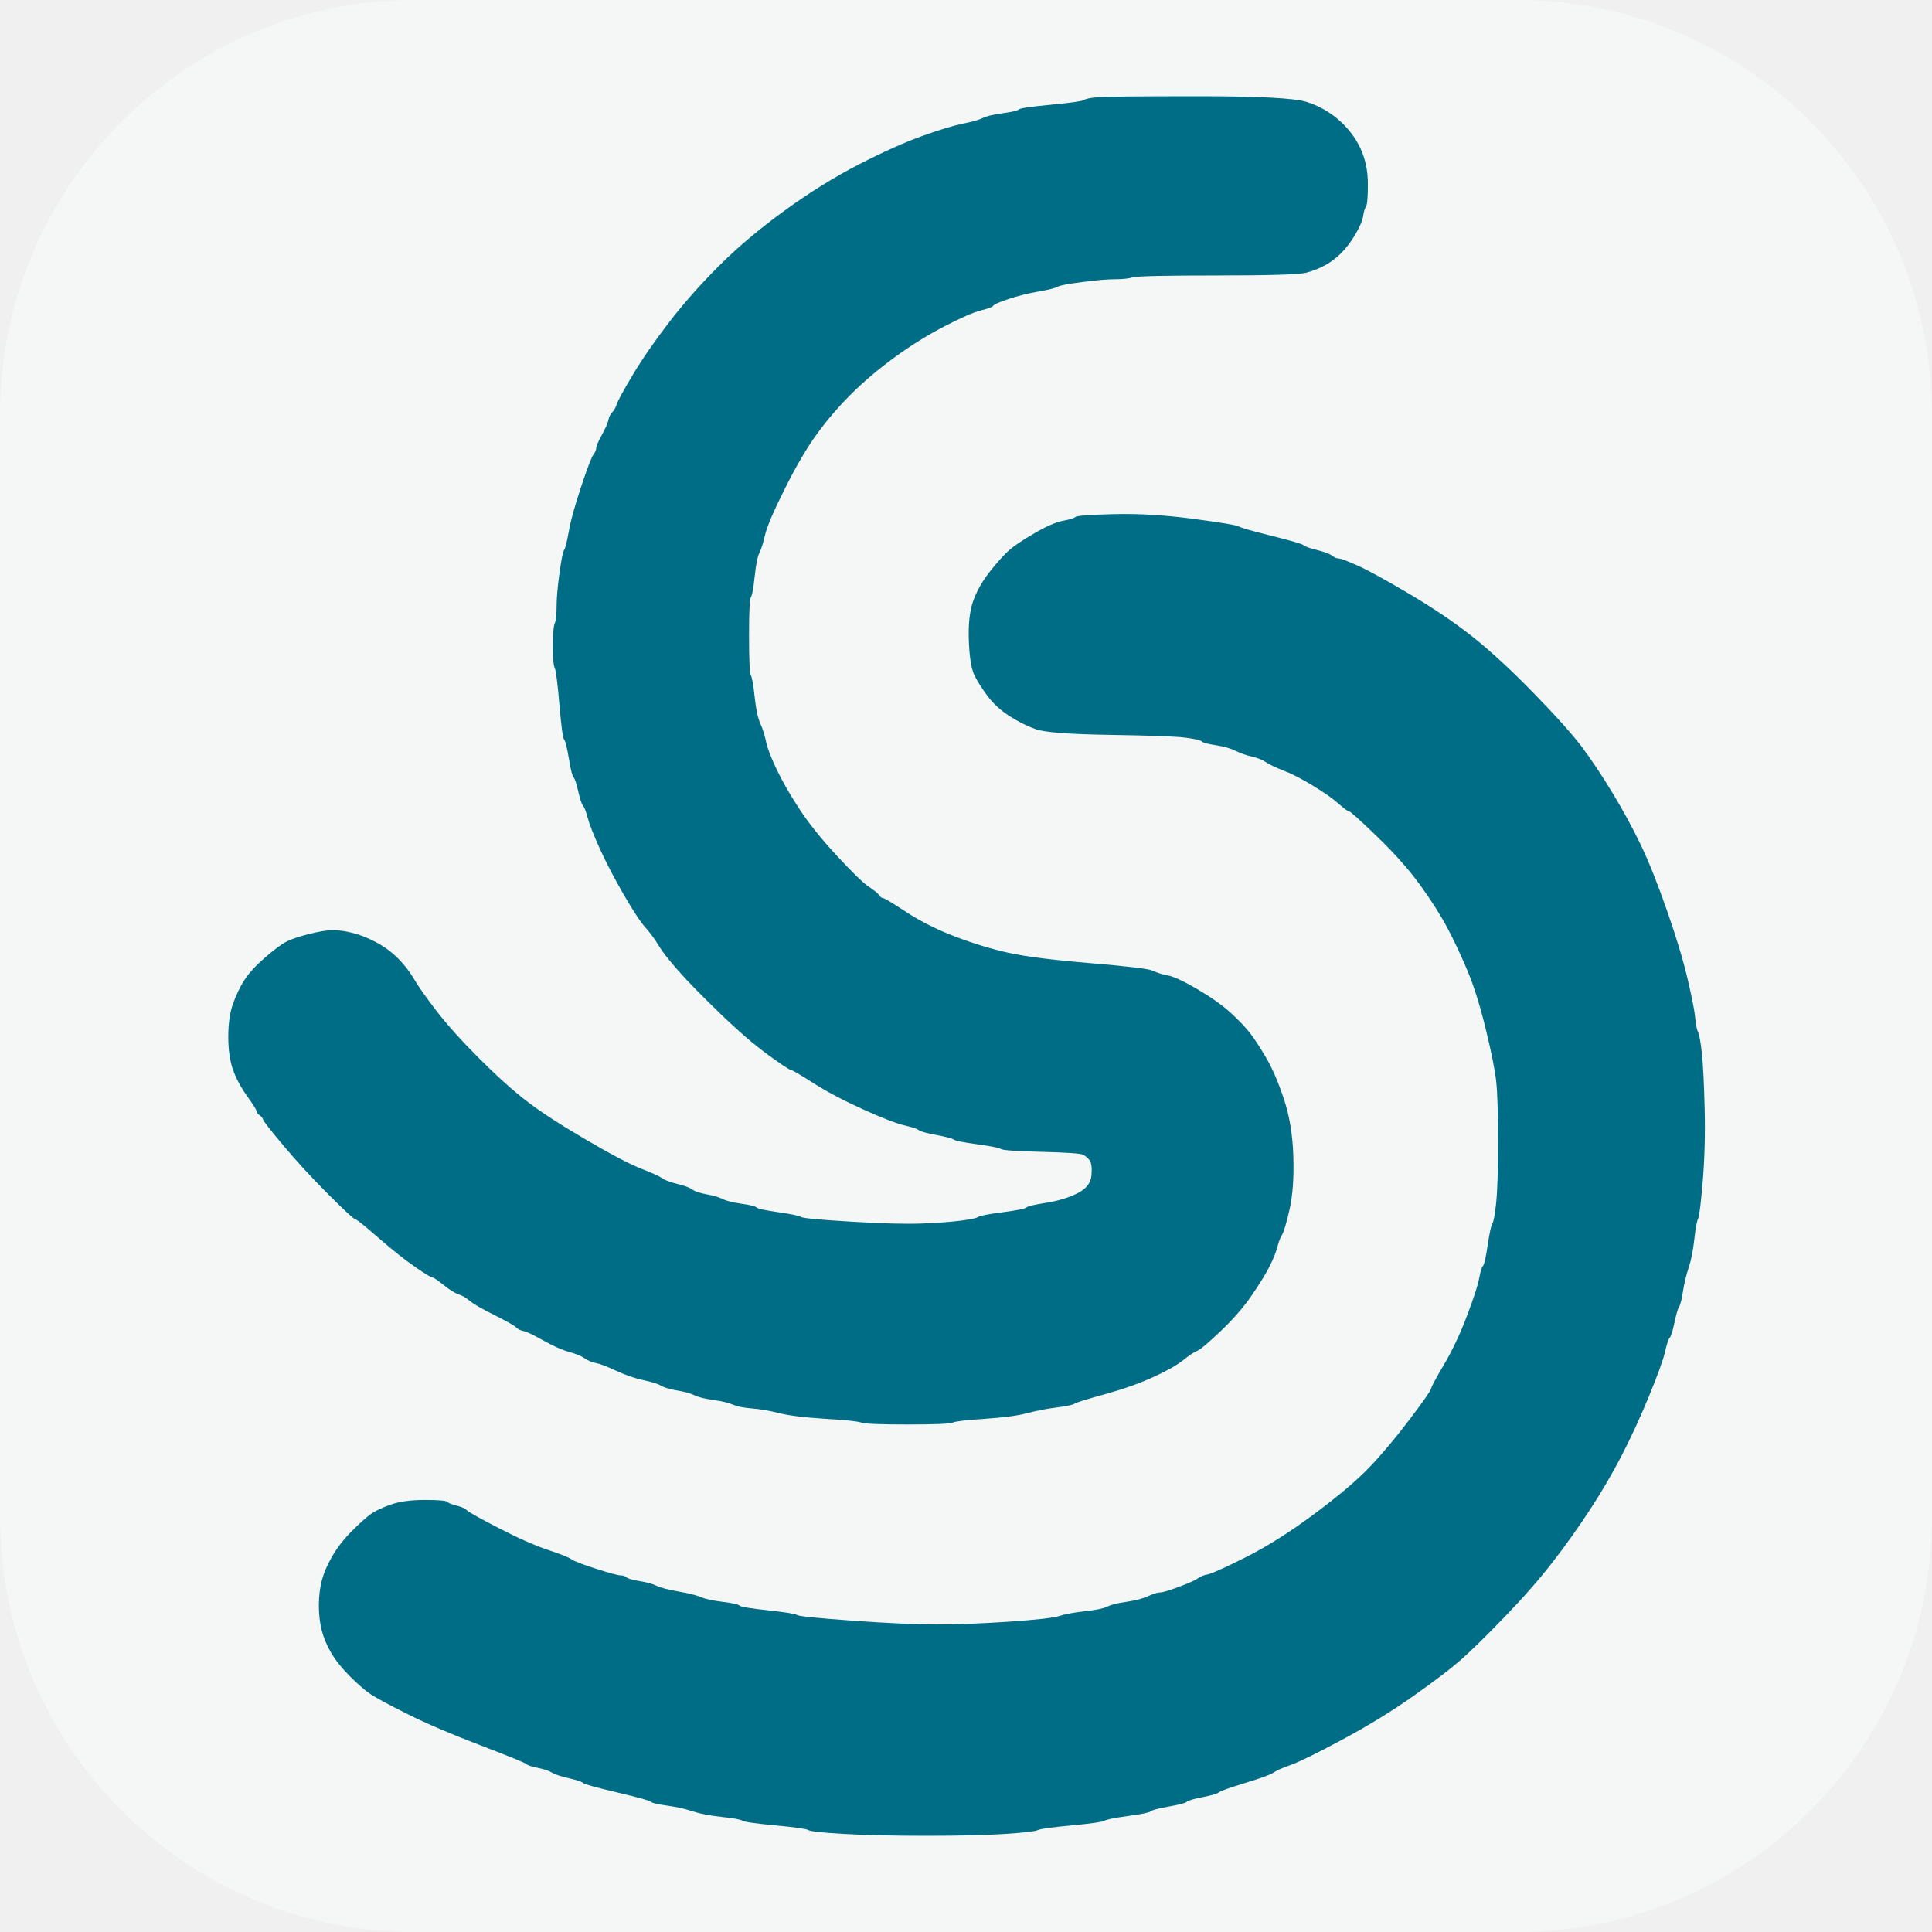
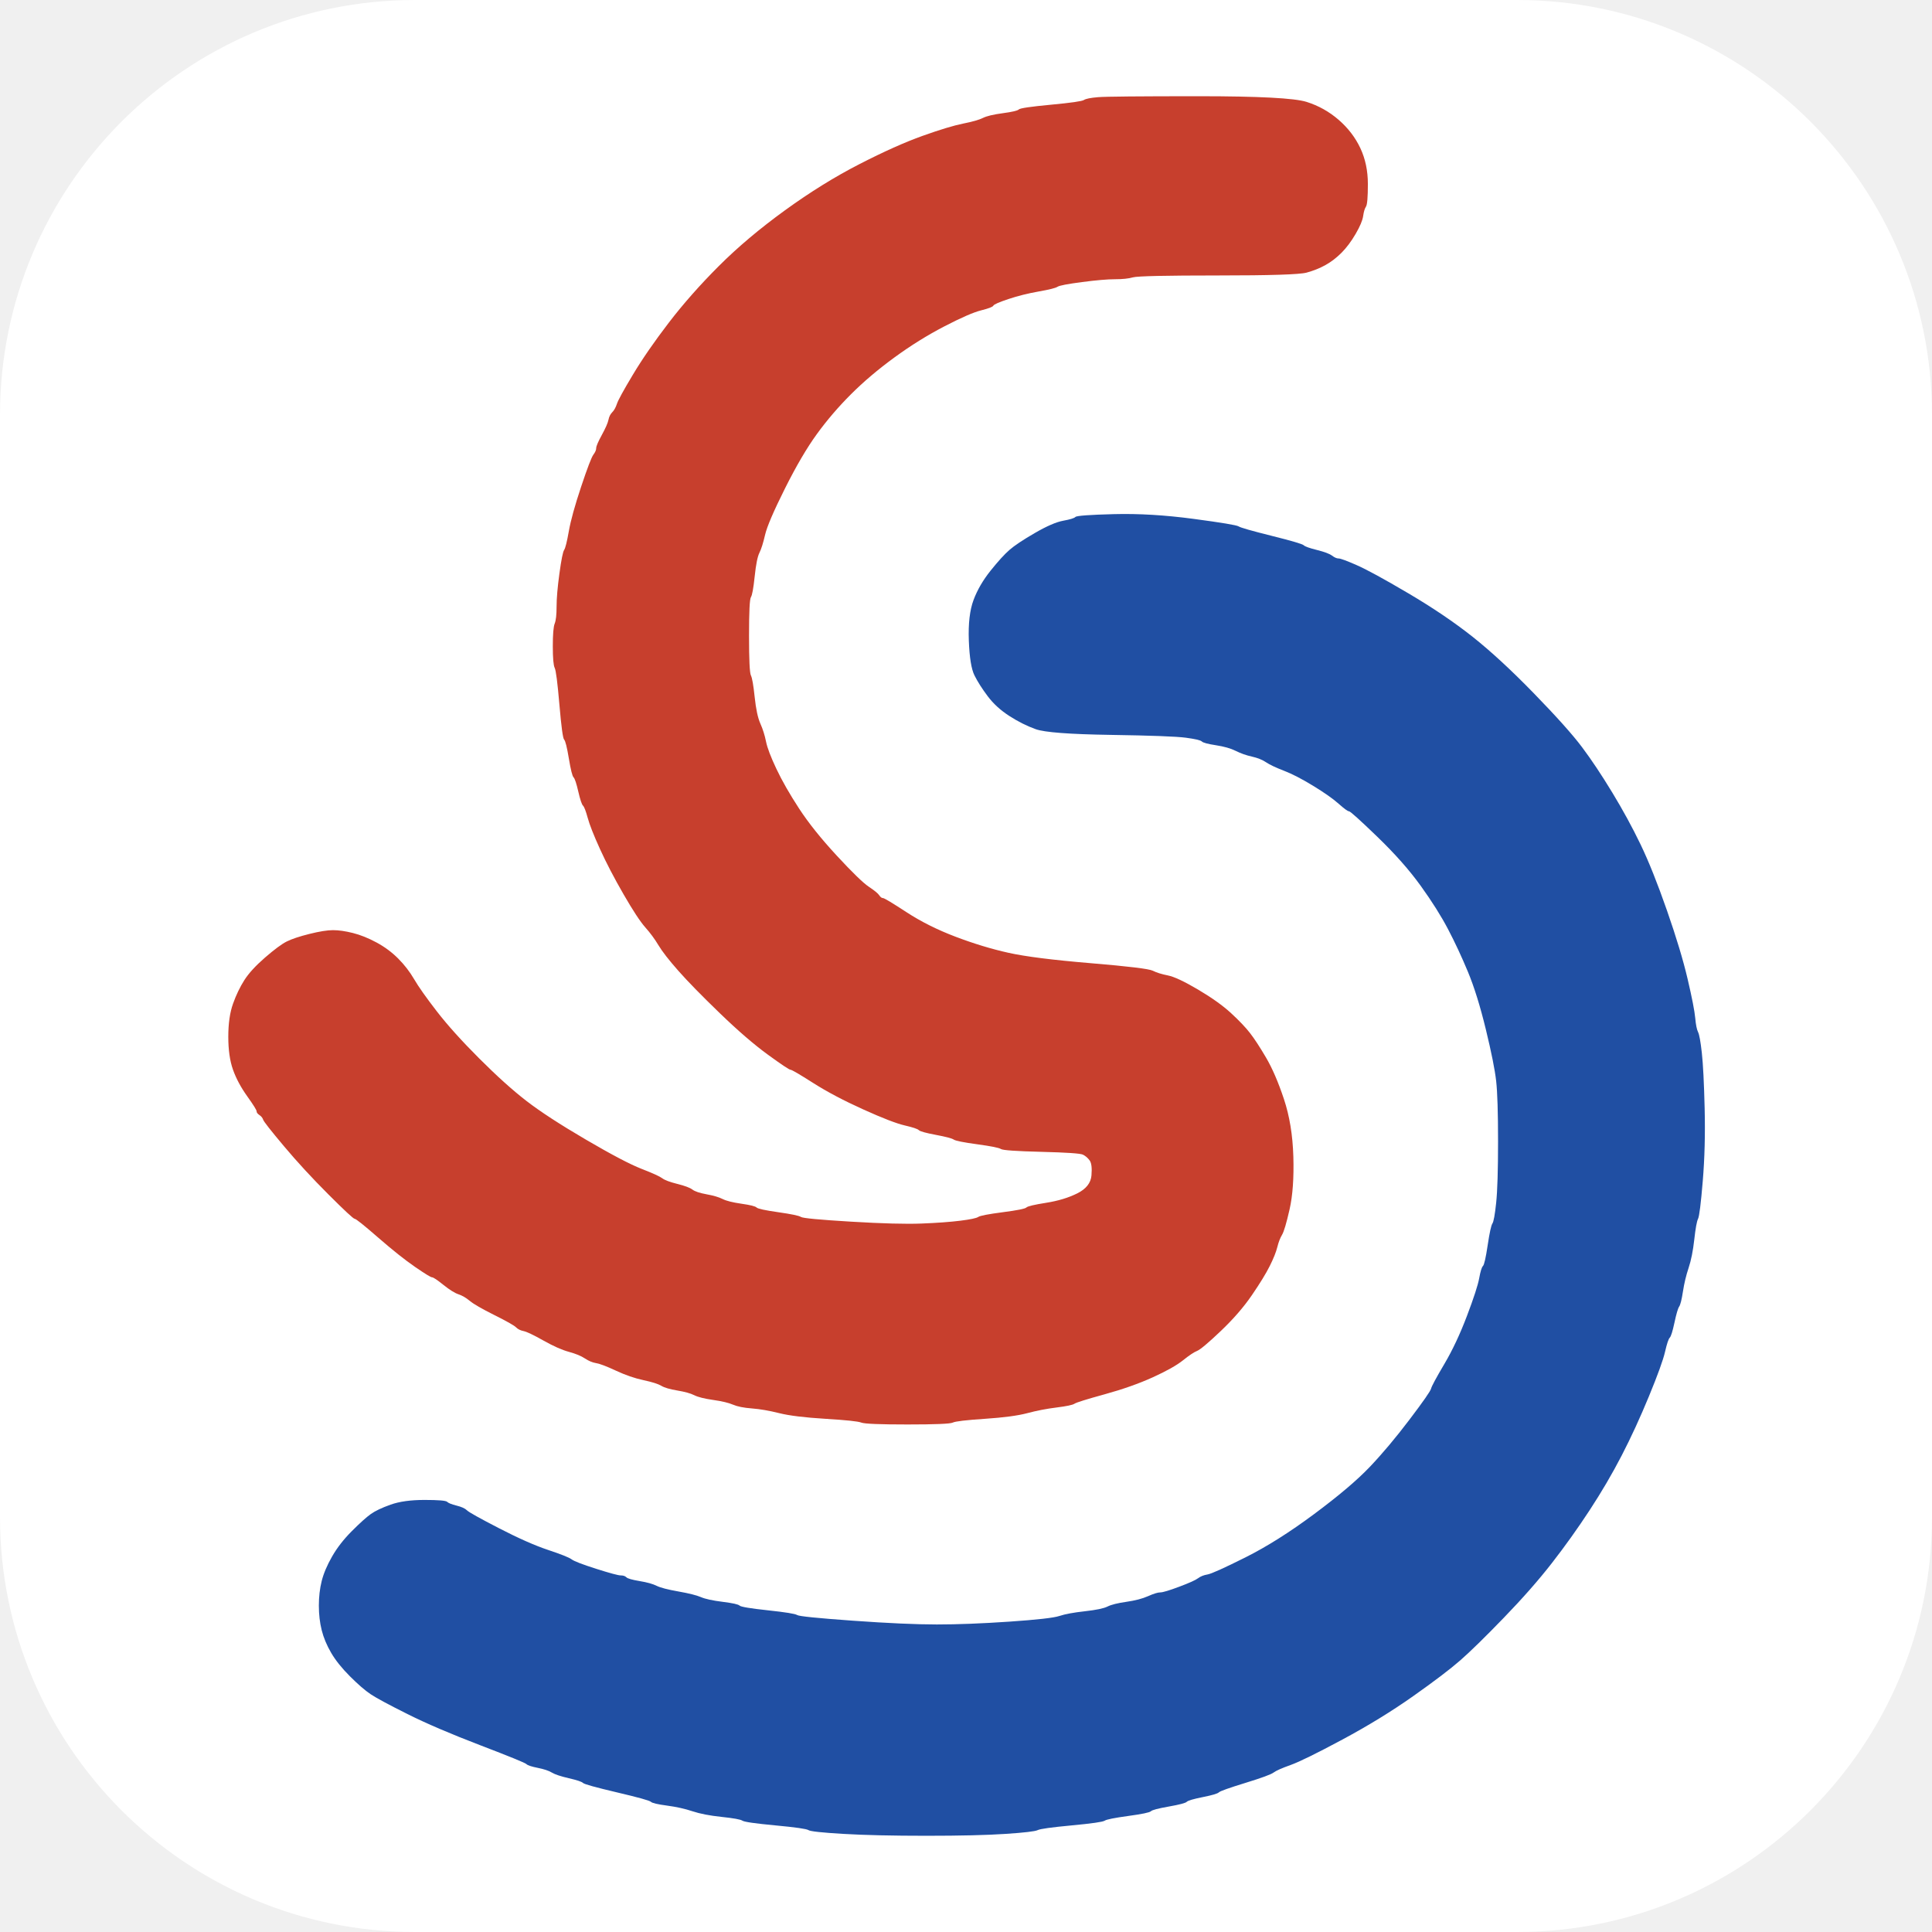
<svg xmlns="http://www.w3.org/2000/svg" viewBox="0 0 1024 1024">
-   <rect width="1024" height="1024" rx="220" fill="#F4F7F5" />
+   <rect width="1024" height="1024" rx="220" fill="#FFFFFF" />
  <svg width="1024" height="1024" viewBox="0 0 1024 1024">
-     <path fill="#006D86" fill-rule="evenodd" d="M838.5 396Q831 386 813 367.5Q795 349 780.5 337.5Q766 326 746.5 314.5Q727 303 719 299.5Q711 296 709.5 296Q708 296 706 294.5Q704 293 698 291.5Q692 290 691 289Q690 288 674 284Q658 280 656.5 279Q655 278 632.5 275Q610 272 590.5 272.5Q571 273 570 274Q569 275 563.5 276Q558 277 548.5 282.5Q539 288 535 291.5Q531 295 525 302.5Q519 310 516 318Q513 326 513.5 339.5Q514 353 516.5 358Q519 363 523.5 369Q528 375 535 379.5Q542 384 549 386.5Q556 389 588.5 389.5Q621 390 628.5 391Q636 392 637 393Q638 394 644.5 395Q651 396 655 398Q659 400 663.5 401Q668 402 671 404Q674 406 680.5 408.5Q687 411 696 416.5Q705 422 709.5 426Q714 430 715 430Q716 430 730 443.5Q744 457 753 469.5Q762 482 767.5 492.5Q773 503 778 515Q783 527 787.5 545.5Q792 564 793 573Q794 582 794 605Q794 628 793 637.5Q792 647 791 648.5Q790 650 788.5 660Q787 670 786 671Q785 672 784 677.5Q783 683 777.5 697.5Q772 712 765.5 723Q759 734 758.5 736Q758 738 747 752.5Q736 767 726 777.5Q716 788 696.5 802.5Q677 817 660 825.5Q643 834 640 834.5Q637 835 635 836.5Q633 838 625 841Q617 844 615 844Q613 844 608.5 846Q604 848 597 849Q590 850 587 851.5Q584 853 575 854Q566 855 561.5 856.5Q557 858 535 859.5Q513 861 496.5 861Q480 861 452 859Q424 857 422.5 856Q421 855 407 853.5Q393 852 392 851Q391 850 383 849Q375 848 371.5 846.5Q368 845 359.5 843.5Q351 842 348 840.5Q345 839 339 838Q333 837 332 836Q331 835 329 835Q327 835 316 831.5Q305 828 303 826.5Q301 825 290.5 821.5Q280 818 264.5 810Q249 802 247.5 800.5Q246 799 242 798Q238 797 237 796Q236 795 225 795Q214 795 207 797.5Q200 800 196.5 802.5Q193 805 186.5 811.5Q180 818 176 825Q172 832 170.5 838Q169 844 169 851Q169 858 170.5 864Q172 870 175.5 876Q179 882 185.5 888.5Q192 895 196.5 898Q201 901 216 908.5Q231 916 254.5 925Q278 934 279 935Q280 936 285 937Q290 938 292.5 939.5Q295 941 301.5 942.5Q308 944 309 945Q310 946 327 950Q344 954 345 955Q346 956 353.5 957Q361 958 367 960Q373 962 382.5 963Q392 964 393.5 965Q395 966 411 967.5Q427 969 428.5 970Q430 971 447 972Q464 973 491 973Q518 973 533 972Q548 971 550 970Q552 969 568 967.5Q584 966 585.5 965Q587 964 598 962.5Q609 961 610 960Q611 959 619.5 957.5Q628 956 629 955Q630 954 637.5 952.5Q645 951 646 950Q647 949 660 945Q673 941 675 939.5Q677 938 684 935.5Q691 933 711.5 922Q732 911 749 899Q766 887 774 880Q782 873 797 857.5Q812 842 822.5 828.5Q833 815 842.5 800.5Q852 786 859.5 771.5Q867 757 874 740Q881 723 882.5 716.5Q884 710 885 709Q886 708 887.5 701Q889 694 890 692.5Q891 691 892 684.5Q893 678 895 672Q897 666 898 657Q899 648 900 646Q901 644 902.5 626Q904 608 903.5 587.5Q903 567 902 558Q901 549 900 547Q899 545 898.5 539.5Q898 534 894.5 519Q891 504 883.5 482.5Q876 461 869.5 447.5Q863 434 854.5 420Q846 406 838.5 396ZM709.5 63.5Q702 57 692.5 54Q683 51 635.5 51Q588 51 582 51.5Q576 52 574.5 53Q573 54 557 55.5Q541 57 540 58Q539 59 531.5 60Q524 61 521 62.5Q518 64 510.5 65.5Q503 67 489 72Q475 77 455.5 87Q436 97 416 111.5Q396 126 381 141Q366 156 354.5 171Q343 186 335.5 198.5Q328 211 327 214Q326 217 324.5 218.5Q323 220 322.5 222.5Q322 225 319 230.5Q316 236 316 237.5Q316 239 314.5 241Q313 243 308 258Q303 273 301.5 281.5Q300 290 299 291.5Q298 293 296.5 304Q295 315 295 321.5Q295 328 294 330.5Q293 333 293 342.5Q293 352 294 354Q295 356 296.5 373.5Q298 391 299 392Q300 393 301.5 402Q303 411 304 412Q305 413 306.5 419.5Q308 426 309 427Q310 428 311.5 433.5Q313 439 318 450Q323 461 330.5 474Q338 487 342 491.5Q346 496 349 501Q352 506 359.5 514.5Q367 523 381.5 537Q396 551 407 559Q418 567 419 567Q420 567 431 574Q442 581 457.5 588Q473 595 479.5 596.5Q486 598 487 599Q488 600 496 601.5Q504 603 505.5 604Q507 605 518 606.5Q529 608 530.5 609Q532 610 552 610.5Q572 611 574 612Q576 613 577.5 615Q579 617 578.5 623Q578 629 571 632.5Q564 636 554.5 637.5Q545 639 544 640Q543 641 531.5 642.5Q520 644 518.5 645Q517 646 509 647Q501 648 488.5 648.5Q476 649 451 647.5Q426 646 424.5 645Q423 644 412.5 642.5Q402 641 401 640Q400 639 393 638Q386 637 383 635.5Q380 634 374.5 633Q369 632 367 630.5Q365 629 359 627.5Q353 626 351 624.5Q349 623 340 619.5Q331 616 310.5 604Q290 592 279 583.5Q268 575 254 561Q240 547 231.5 536Q223 525 219.5 519Q216 513 211 508Q206 503 199.5 499.5Q193 496 187 494.5Q181 493 176.5 493Q172 493 164 495Q156 497 152 499Q148 501 140.5 507.5Q133 514 129.5 519.5Q126 525 123.5 532Q121 539 121 549.5Q121 560 123.5 567Q126 574 131 581Q136 588 136 589Q136 590 137.5 591Q139 592 139.5 593.5Q140 595 150.5 607.5Q161 620 174 633Q187 646 188 646Q189 646 200.5 656Q212 666 220 671.5Q228 677 229 677Q230 677 235 681Q240 685 243 686Q246 687 249 689.5Q252 692 262 697Q272 702 273.5 703.5Q275 705 277.5 705.5Q280 706 288 710.5Q296 715 301.5 716.5Q307 718 310 720Q313 722 316 722.5Q319 723 326.5 726.5Q334 730 341 731.5Q348 733 350.5 734.5Q353 736 359 737Q365 738 368 739.5Q371 741 378 742Q385 743 388.5 744.5Q392 746 398.5 746.5Q405 747 413 749Q421 751 437.5 752Q454 753 456.5 754Q459 755 481 755Q503 755 505 754Q507 753 522 752Q537 751 544.5 749Q552 747 560 746Q568 745 569.5 744Q571 743 585.5 739Q600 735 611 730Q622 725 627 721Q632 717 634.5 716Q637 715 647 705.5Q657 696 663.5 686.5Q670 677 673 671Q676 665 677 661Q678 657 679.5 654.5Q681 652 683.5 641Q686 630 685.5 613Q685 596 680.5 582.5Q676 569 671 560.5Q666 552 662.5 547.5Q659 543 652.5 537Q646 531 635 524.5Q624 518 619 517Q614 516 611 514.5Q608 513 578 510.5Q548 508 534.5 505Q521 502 506.5 496.5Q492 491 480.5 483.5Q469 476 468 476Q467 476 466 474.5Q465 473 460.5 470Q456 467 443.5 453.5Q431 440 423.5 428.5Q416 417 411.5 407.5Q407 398 406 393Q405 388 403 383.5Q401 379 400 369.5Q399 360 398 358Q397 356 397 337Q397 318 398 316.5Q399 315 400 305.5Q401 296 402.5 293Q404 290 405.5 283.5Q407 277 416 259Q425 241 433 230Q441 219 451 209Q461 199 474 189.5Q487 180 500.5 173Q514 166 520 164.5Q526 163 526.5 162Q527 161 534.5 158.5Q542 156 550.5 154.5Q559 153 560.5 152Q562 151 573.5 149.5Q585 148 591 148Q597 148 600.5 147Q604 146 645.5 146Q687 146 692.5 144.5Q698 143 702.5 140.5Q707 138 711 134Q715 130 718.5 124Q722 118 722.5 114.5Q723 111 724 109.5Q725 108 725 97.5Q725 87 721 78.5Q717 70 709.5 63.5Z" />
+     <path fill="#204FA3" fill-rule="evenodd" d="M838.5 396Q831 386 813 367.5Q795 349 780.5 337.5Q766 326 746.5 314.5Q727 303 719 299.5Q711 296 709.5 296Q708 296 706 294.5Q704 293 698 291.5Q692 290 691 289Q690 288 674 284Q658 280 656.5 279Q655 278 632.5 275Q610 272 590.5 272.5Q571 273 570 274Q569 275 563.5 276Q558 277 548.5 282.5Q539 288 535 291.5Q531 295 525 302.5Q519 310 516 318Q513 326 513.5 339.5Q514 353 516.5 358Q519 363 523.5 369Q528 375 535 379.5Q542 384 549 386.5Q556 389 588.5 389.5Q621 390 628.5 391Q636 392 637 393Q638 394 644.5 395Q651 396 655 398Q659 400 663.5 401Q668 402 671 404Q674 406 680.5 408.5Q687 411 696 416.5Q705 422 709.5 426Q714 430 715 430Q716 430 730 443.5Q744 457 753 469.5Q762 482 767.5 492.5Q773 503 778 515Q783 527 787.5 545.5Q792 564 793 573Q794 582 794 605Q794 628 793 637.5Q792 647 791 648.5Q790 650 788.5 660Q787 670 786 671Q785 672 784 677.5Q783 683 777.5 697.5Q772 712 765.5 723Q759 734 758.5 736Q758 738 747 752.5Q736 767 726 777.5Q716 788 696.5 802.5Q677 817 660 825.5Q643 834 640 834.5Q637 835 635 836.5Q633 838 625 841Q617 844 615 844Q613 844 608.5 846Q604 848 597 849Q590 850 587 851.5Q584 853 575 854Q566 855 561.5 856.5Q557 858 535 859.5Q513 861 496.5 861Q480 861 452 859Q424 857 422.5 856Q421 855 407 853.5Q393 852 392 851Q391 850 383 849Q375 848 371.5 846.5Q368 845 359.5 843.5Q351 842 348 840.5Q345 839 339 838Q333 837 332 836Q331 835 329 835Q327 835 316 831.5Q305 828 303 826.5Q301 825 290.5 821.5Q280 818 264.5 810Q249 802 247.5 800.5Q246 799 242 798Q238 797 237 796Q236 795 225 795Q214 795 207 797.5Q200 800 196.5 802.5Q193 805 186.5 811.5Q180 818 176 825Q172 832 170.5 838Q169 844 169 851Q169 858 170.5 864Q172 870 175.5 876Q179 882 185.5 888.5Q192 895 196.5 898Q201 901 216 908.5Q231 916 254.5 925Q278 934 279 935Q280 936 285 937Q290 938 292.5 939.5Q295 941 301.5 942.5Q308 944 309 945Q310 946 327 950Q344 954 345 955Q346 956 353.5 957Q361 958 367 960Q373 962 382.5 963Q392 964 393.5 965Q395 966 411 967.5Q427 969 428.5 970Q430 971 447 972Q464 973 491 973Q518 973 533 972Q548 971 550 970Q552 969 568 967.5Q584 966 585.5 965Q587 964 598 962.5Q609 961 610 960Q611 959 619.5 957.5Q628 956 629 955Q630 954 637.5 952.5Q645 951 646 950Q647 949 660 945Q673 941 675 939.5Q677 938 684 935.5Q691 933 711.5 922Q732 911 749 899Q766 887 774 880Q782 873 797 857.5Q812 842 822.5 828.5Q833 815 842.5 800.5Q852 786 859.5 771.5Q867 757 874 740Q881 723 882.5 716.5Q884 710 885 709Q886 708 887.5 701Q889 694 890 692.5Q891 691 892 684.5Q893 678 895 672Q897 666 898 657Q899 648 900 646Q901 644 902.5 626Q904 608 903.5 587.5Q903 567 902 558Q901 549 900 547Q899 545 898.5 539.5Q898 534 894.5 519Q891 504 883.5 482.5Q876 461 869.5 447.5Q863 434 854.5 420Q846 406 838.5 396Z" />
+     <path fill="#C73F2D" fill-rule="evenodd" d="M709.5 63.5Q702 57 692.5 54Q683 51 635.5 51Q588 51 582 51.5Q576 52 574.5 53Q573 54 557 55.5Q541 57 540 58Q539 59 531.5 60Q524 61 521 62.5Q518 64 510.5 65.5Q503 67 489 72Q475 77 455.5 87Q436 97 416 111.5Q396 126 381 141Q366 156 354.5 171Q343 186 335.5 198.5Q328 211 327 214Q326 217 324.5 218.5Q323 220 322.5 222.5Q322 225 319 230.5Q316 236 316 237.5Q316 239 314.5 241Q313 243 308 258Q303 273 301.5 281.5Q300 290 299 291.5Q298 293 296.5 304Q295 315 295 321.5Q295 328 294 330.5Q293 333 293 342.5Q293 352 294 354Q295 356 296.5 373.5Q298 391 299 392Q300 393 301.5 402Q303 411 304 412Q305 413 306.5 419.5Q308 426 309 427Q310 428 311.5 433.5Q313 439 318 450Q323 461 330.5 474Q338 487 342 491.5Q346 496 349 501Q352 506 359.5 514.5Q367 523 381.5 537Q396 551 407 559Q418 567 419 567Q420 567 431 574Q442 581 457.5 588Q473 595 479.5 596.5Q486 598 487 599Q488 600 496 601.5Q504 603 505.5 604Q507 605 518 606.5Q529 608 530.5 609Q532 610 552 610.5Q572 611 574 612Q576 613 577.5 615Q579 617 578.5 623Q578 629 571 632.5Q564 636 554.5 637.5Q545 639 544 640Q543 641 531.5 642.5Q520 644 518.5 645Q517 646 509 647Q501 648 488.5 648.5Q476 649 451 647.5Q426 646 424.5 645Q423 644 412.5 642.5Q402 641 401 640Q400 639 393 638Q386 637 383 635.5Q380 634 374.5 633Q369 632 367 630.5Q365 629 359 627.5Q353 626 351 624.5Q349 623 340 619.5Q331 616 310.5 604Q290 592 279 583.5Q268 575 254 561Q240 547 231.5 536Q223 525 219.5 519Q216 513 211 508Q206 503 199.5 499.5Q193 496 187 494.5Q181 493 176.5 493Q172 493 164 495Q156 497 152 499Q148 501 140.5 507.5Q133 514 129.5 519.5Q126 525 123.5 532Q121 539 121 549.5Q121 560 123.5 567Q126 574 131 581Q136 588 136 589Q136 590 137.5 591Q139 592 139.5 593.5Q140 595 150.5 607.5Q161 620 174 633Q187 646 188 646Q189 646 200.5 656Q212 666 220 671.5Q228 677 229 677Q230 677 235 681Q240 685 243 686Q246 687 249 689.5Q252 692 262 697Q272 702 273.5 703.5Q275 705 277.5 705.5Q280 706 288 710.5Q296 715 301.5 716.5Q307 718 310 720Q313 722 316 722.5Q319 723 326.5 726.5Q334 730 341 731.5Q348 733 350.5 734.5Q353 736 359 737Q365 738 368 739.5Q371 741 378 742Q385 743 388.5 744.5Q392 746 398.5 746.5Q405 747 413 749Q421 751 437.5 752Q454 753 456.5 754Q459 755 481 755Q503 755 505 754Q507 753 522 752Q537 751 544.5 749Q552 747 560 746Q568 745 569.5 744Q571 743 585.5 739Q600 735 611 730Q622 725 627 721Q632 717 634.5 716Q637 715 647 705.5Q657 696 663.5 686.5Q670 677 673 671Q676 665 677 661Q678 657 679.5 654.5Q681 652 683.5 641Q686 630 685.5 613Q685 596 680.5 582.5Q676 569 671 560.5Q666 552 662.5 547.5Q659 543 652.5 537Q646 531 635 524.5Q624 518 619 517Q614 516 611 514.5Q608 513 578 510.5Q548 508 534.5 505Q521 502 506.5 496.5Q492 491 480.5 483.5Q469 476 468 476Q467 476 466 474.5Q465 473 460.5 470Q456 467 443.5 453.5Q431 440 423.5 428.5Q416 417 411.5 407.5Q407 398 406 393Q405 388 403 383.5Q401 379 400 369.5Q399 360 398 358Q397 356 397 337Q397 318 398 316.5Q399 315 400 305.5Q401 296 402.5 293Q404 290 405.5 283.5Q407 277 416 259Q425 241 433 230Q441 219 451 209Q461 199 474 189.5Q487 180 500.5 173Q514 166 520 164.5Q526 163 526.5 162Q527 161 534.5 158.5Q542 156 550.5 154.5Q559 153 560.5 152Q562 151 573.5 149.5Q585 148 591 148Q597 148 600.5 147Q604 146 645.5 146Q687 146 692.5 144.5Q698 143 702.5 140.5Q707 138 711 134Q715 130 718.5 124Q722 118 722.5 114.5Q723 111 724 109.5Q725 108 725 97.5Q725 87 721 78.5Q717 70 709.5 63.5Z" />
  </svg>
</svg>
